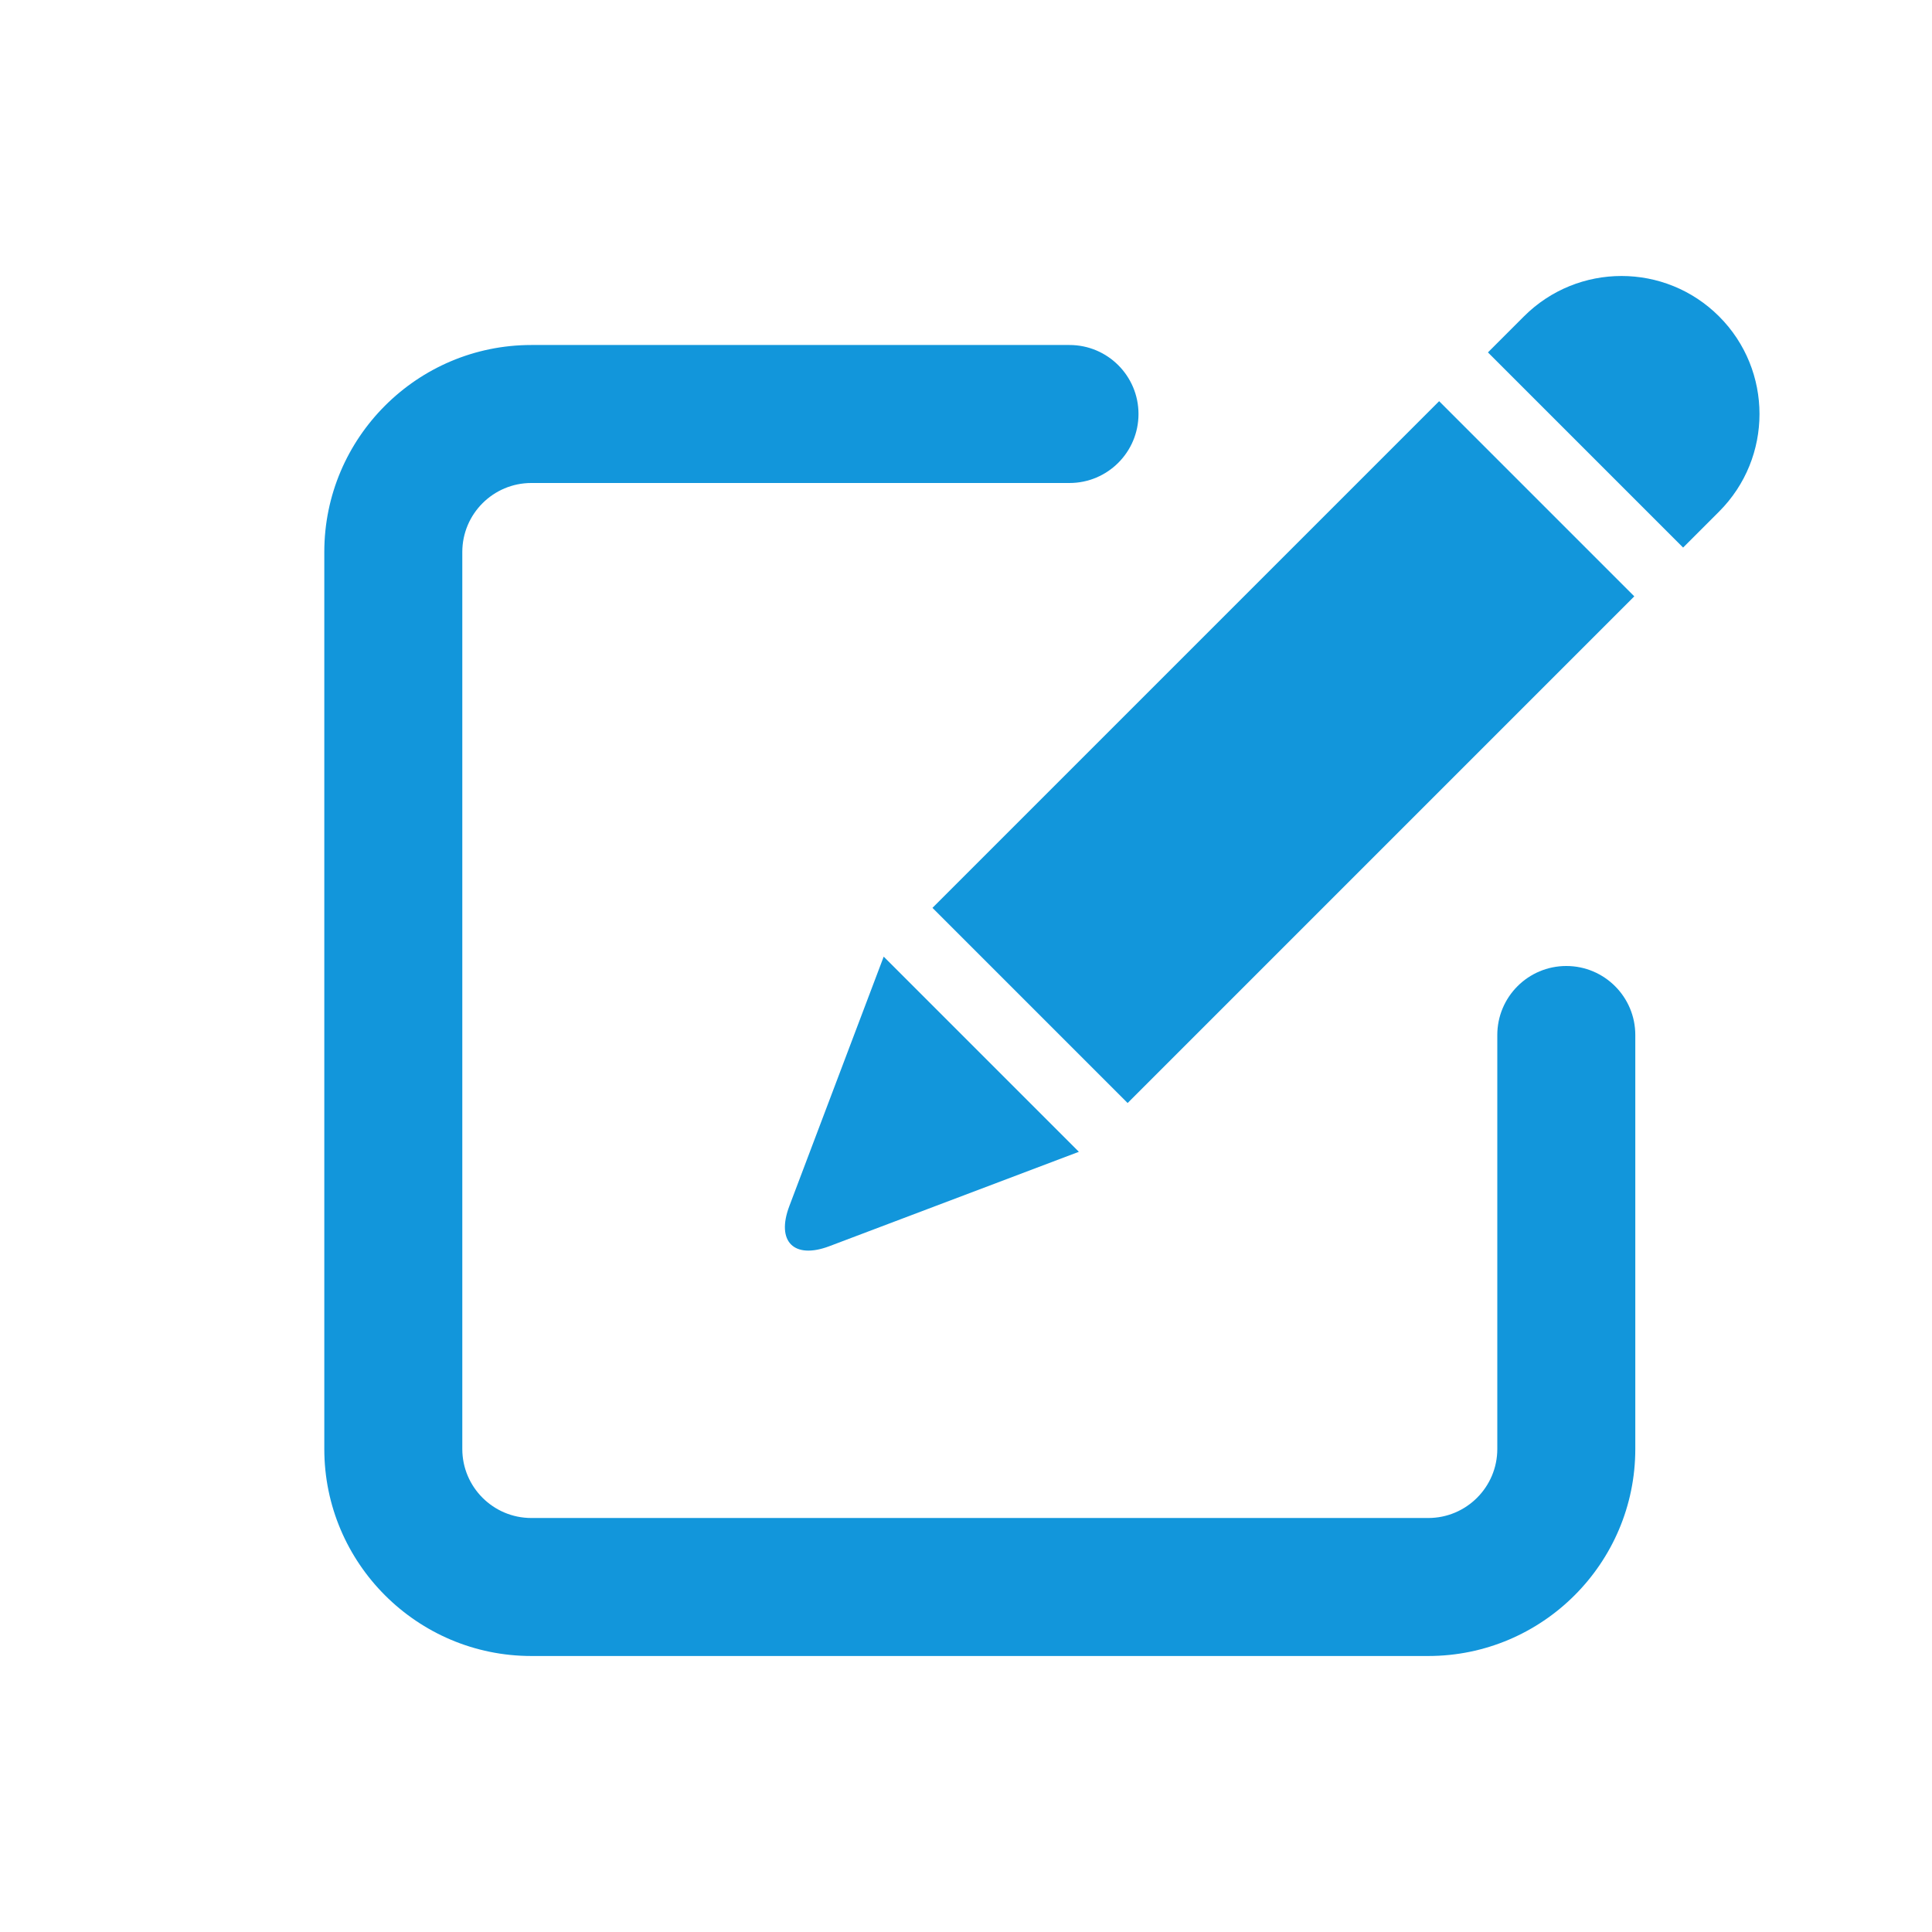
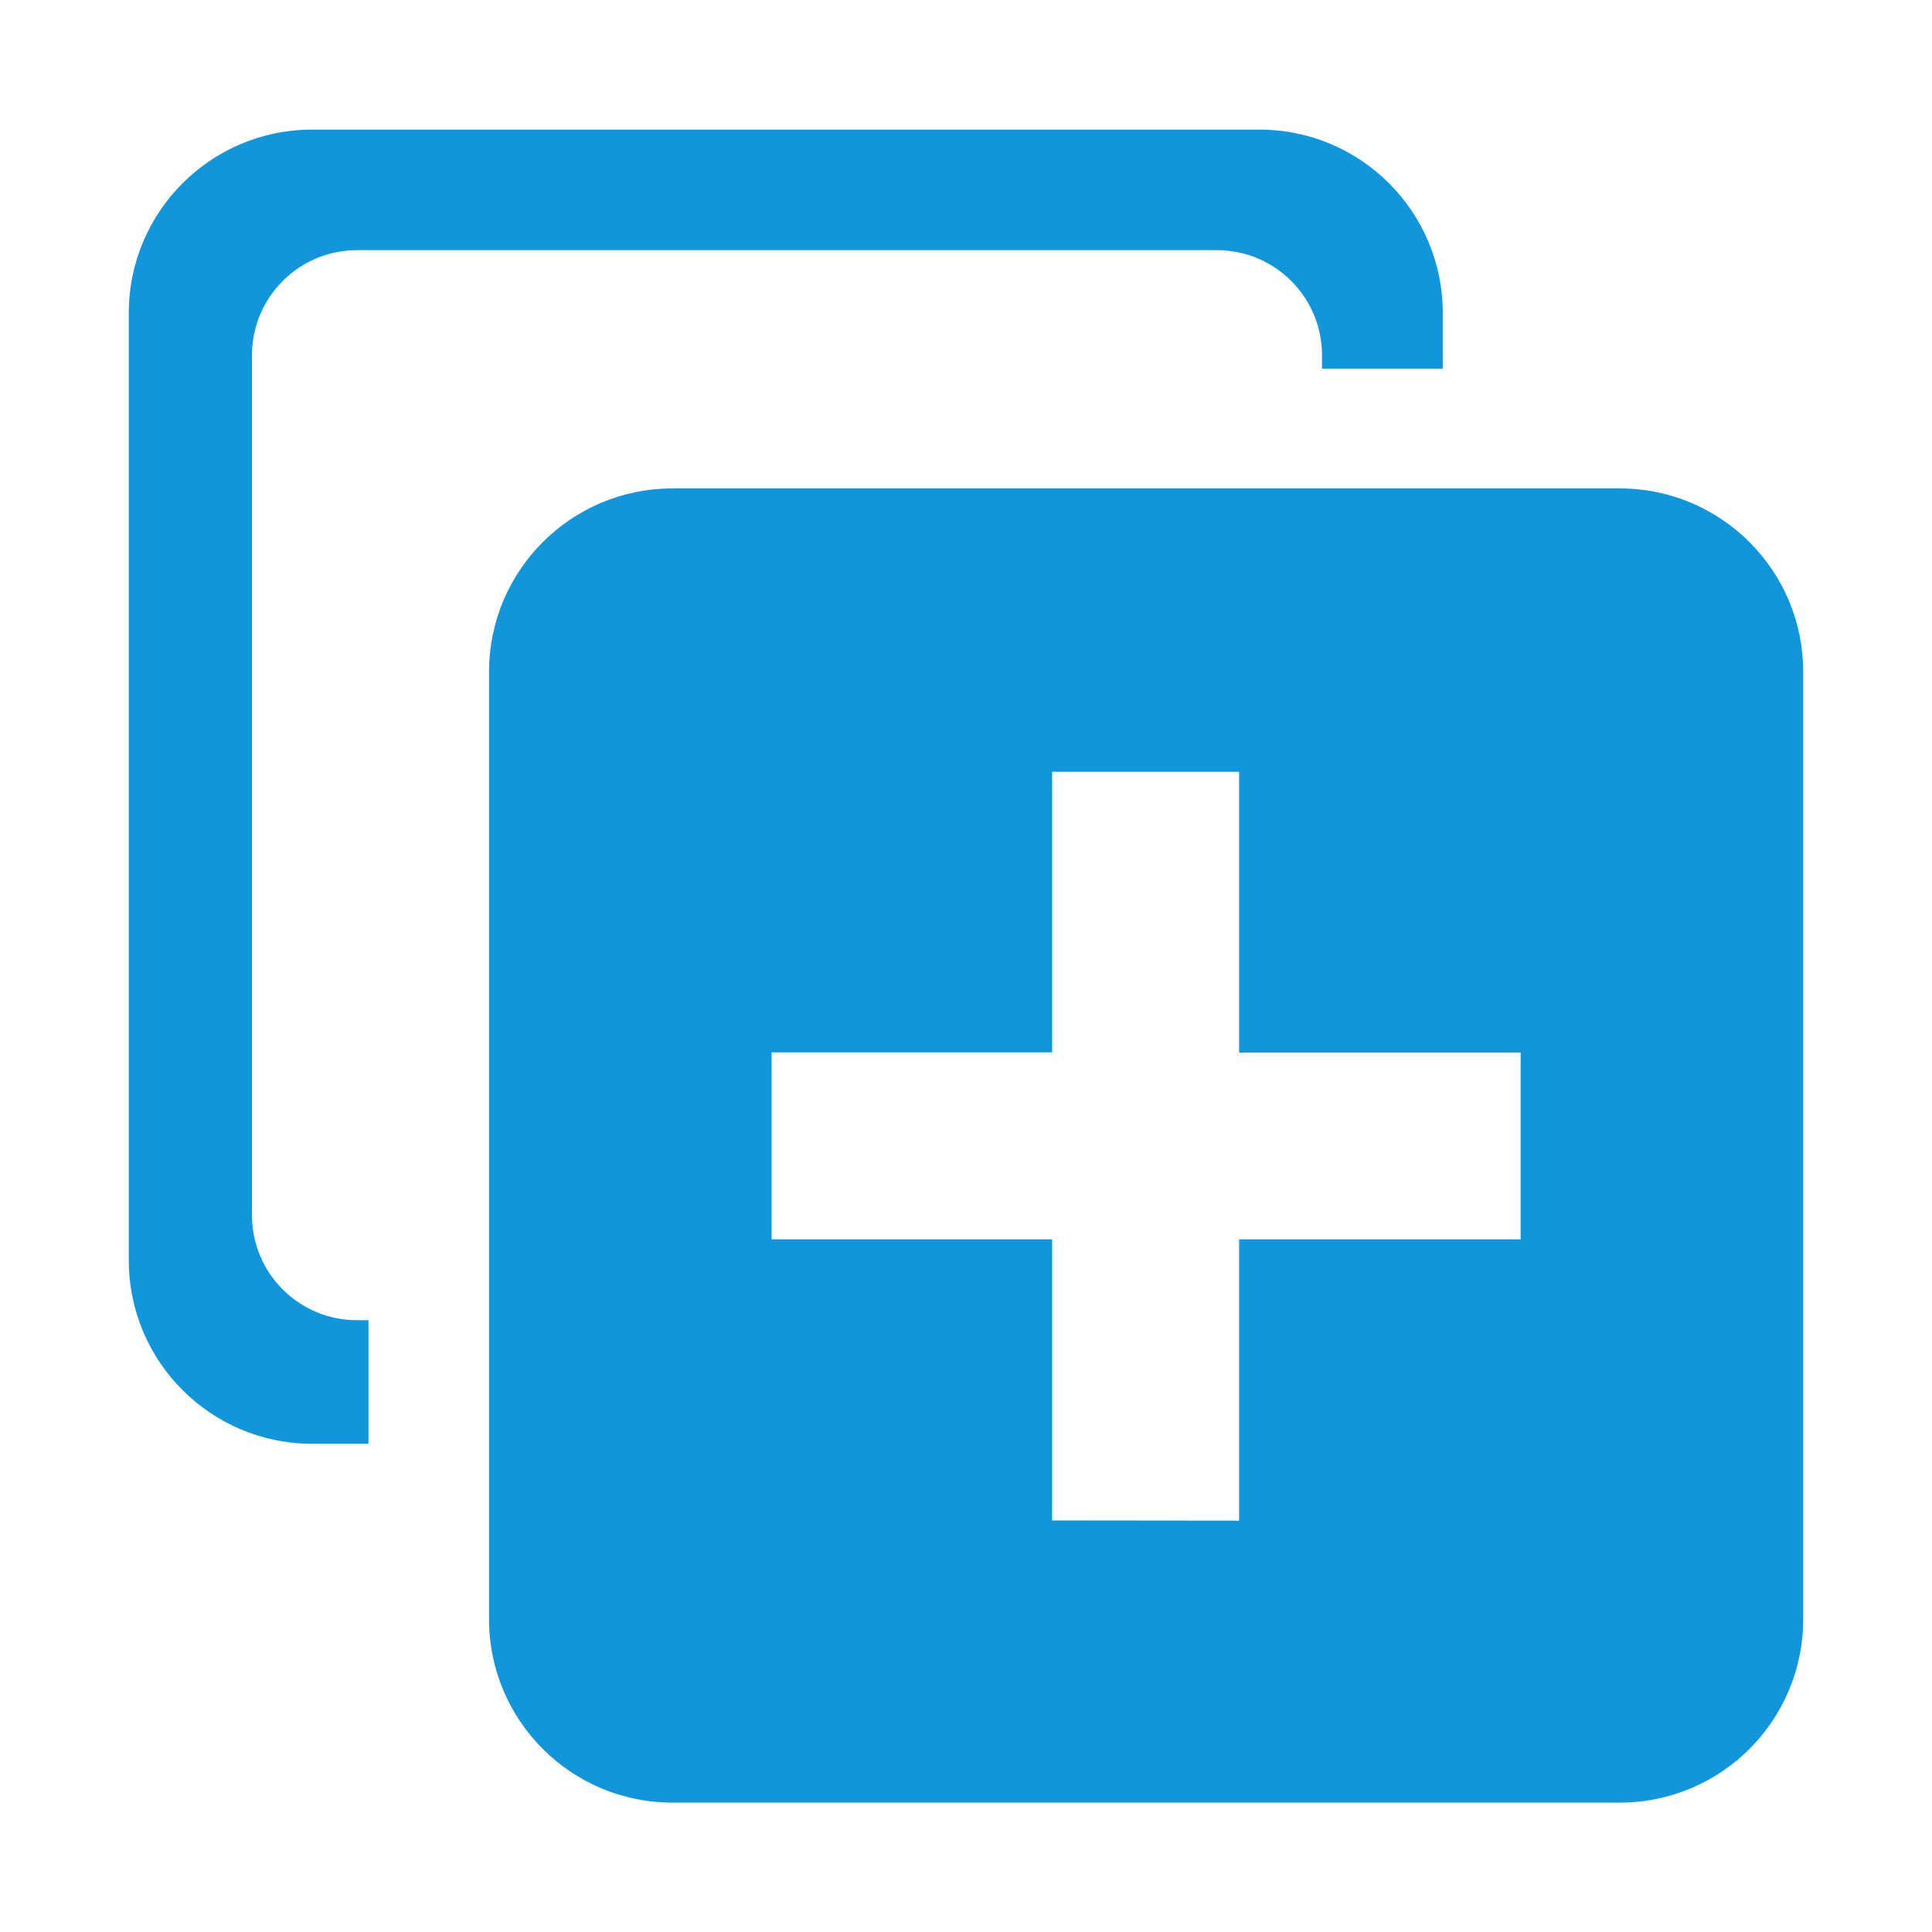
- <svg xmlns="http://www.w3.org/2000/svg" t="1531810388898" class="icon" viewBox="0 0 1024 1024" version="1.1" p-id="7096" height="32" width="32">
-   <path d="M757.029 877.714H281.6c-60.496 0-109.714-49.218-109.714-109.714V292.571c0-60.496 49.218-109.714 109.714-109.714h285.257c20.195 0 36.571 16.377 36.571 36.571s-16.377 36.571-36.571 36.571H281.6c-20.165 0-36.571 16.406-36.571 36.571v475.429c0 20.165 16.406 36.571 36.571 36.571h475.429c20.165 0 36.571-16.406 36.571-36.571v-219.429c0-20.195 16.377-36.571 36.571-36.571s36.571 16.377 36.571 36.571v219.429c0 60.496-49.218 109.714-109.714 109.714z" fill="#1296db" p-id="7097" />
-   <path d="M537.659 623.404l34.165-12.924-25.86-25.86-51.723-51.723-25.86-25.86-12.921 34.158-0.022 0.048-37.072 97.993c-7.117 18.812 2.45 28.379 21.259 21.259l38.385-14.523 4.564-1.726 55.044-20.824 0.04-0.018zM494.226 481.181l268.544-268.544 103.439 103.442-268.54 268.544zM911.152 167.706c-28.566-28.566-74.88-28.566-103.442 0l-19.072 19.072 103.442 103.442 19.072-19.072c28.559-28.562 28.559-74.876 0-103.442z" fill="#1296db" p-id="7098" />
+ <svg xmlns="http://www.w3.org/2000/svg" t="1531810483611" class="icon" viewBox="0 0 1024 1024" version="1.1" p-id="8884" height="32" width="32">
+   <path d="M805.867 656.853h-149.12v149.12l-99.094-0.106V656.853H408.96V557.76h148.693V409.067h99.094v148.8h149.226v98.986zM858.56 258.88H356.373c-53.653 0-97.173 43.52-97.173 97.173V858.24c0 53.653 43.52 97.173 97.173 97.173H858.56c53.653 0 97.173-43.52 97.173-97.173V356.053c0-53.653-43.52-97.173-97.173-97.173zM133.547 644.053V188.267c0-30.72 24.96-55.68 55.68-55.68h455.786c30.72 0 55.68 24.96 55.68 55.68v7.146h64v-29.546c0-53.654-43.52-97.174-97.173-97.174H165.44c-53.653 0-97.173 43.52-97.173 97.174v502.186c0 53.654 43.52 97.174 97.173 97.174h29.867v-65.494h-6.08c-30.72 0-55.68-24.853-55.68-55.68z" fill="#1296db" p-id="8885" />
</svg>
